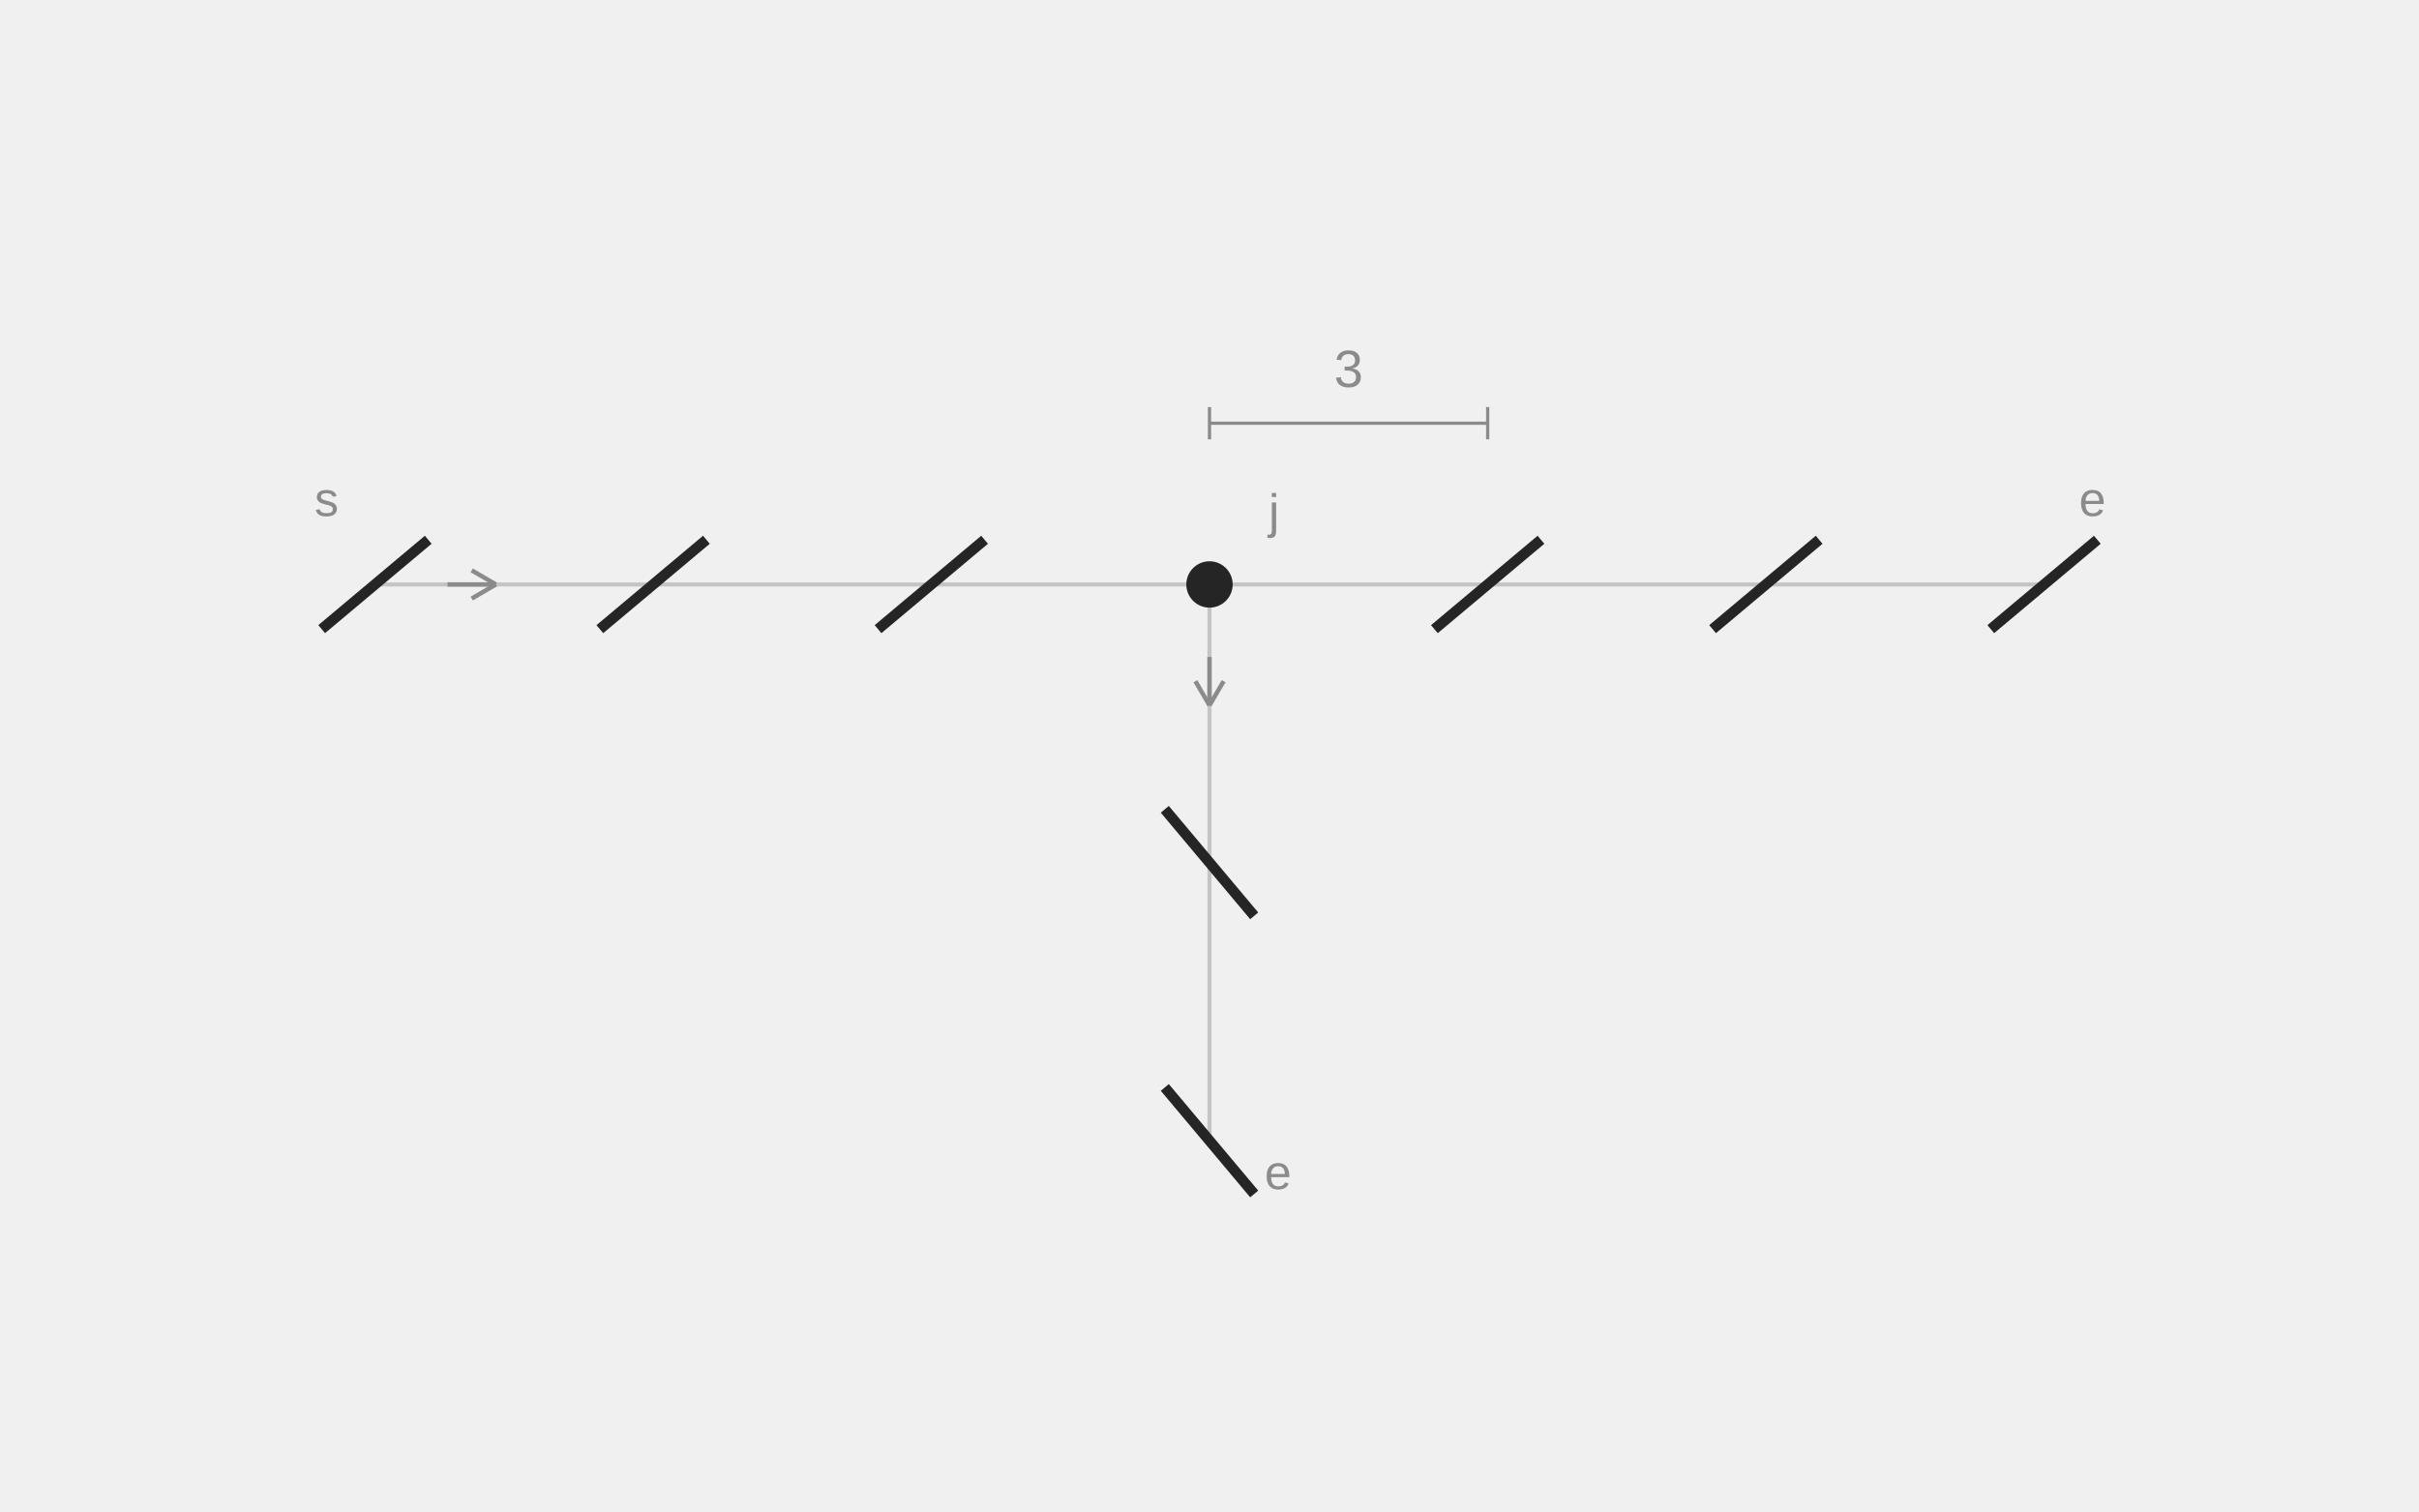
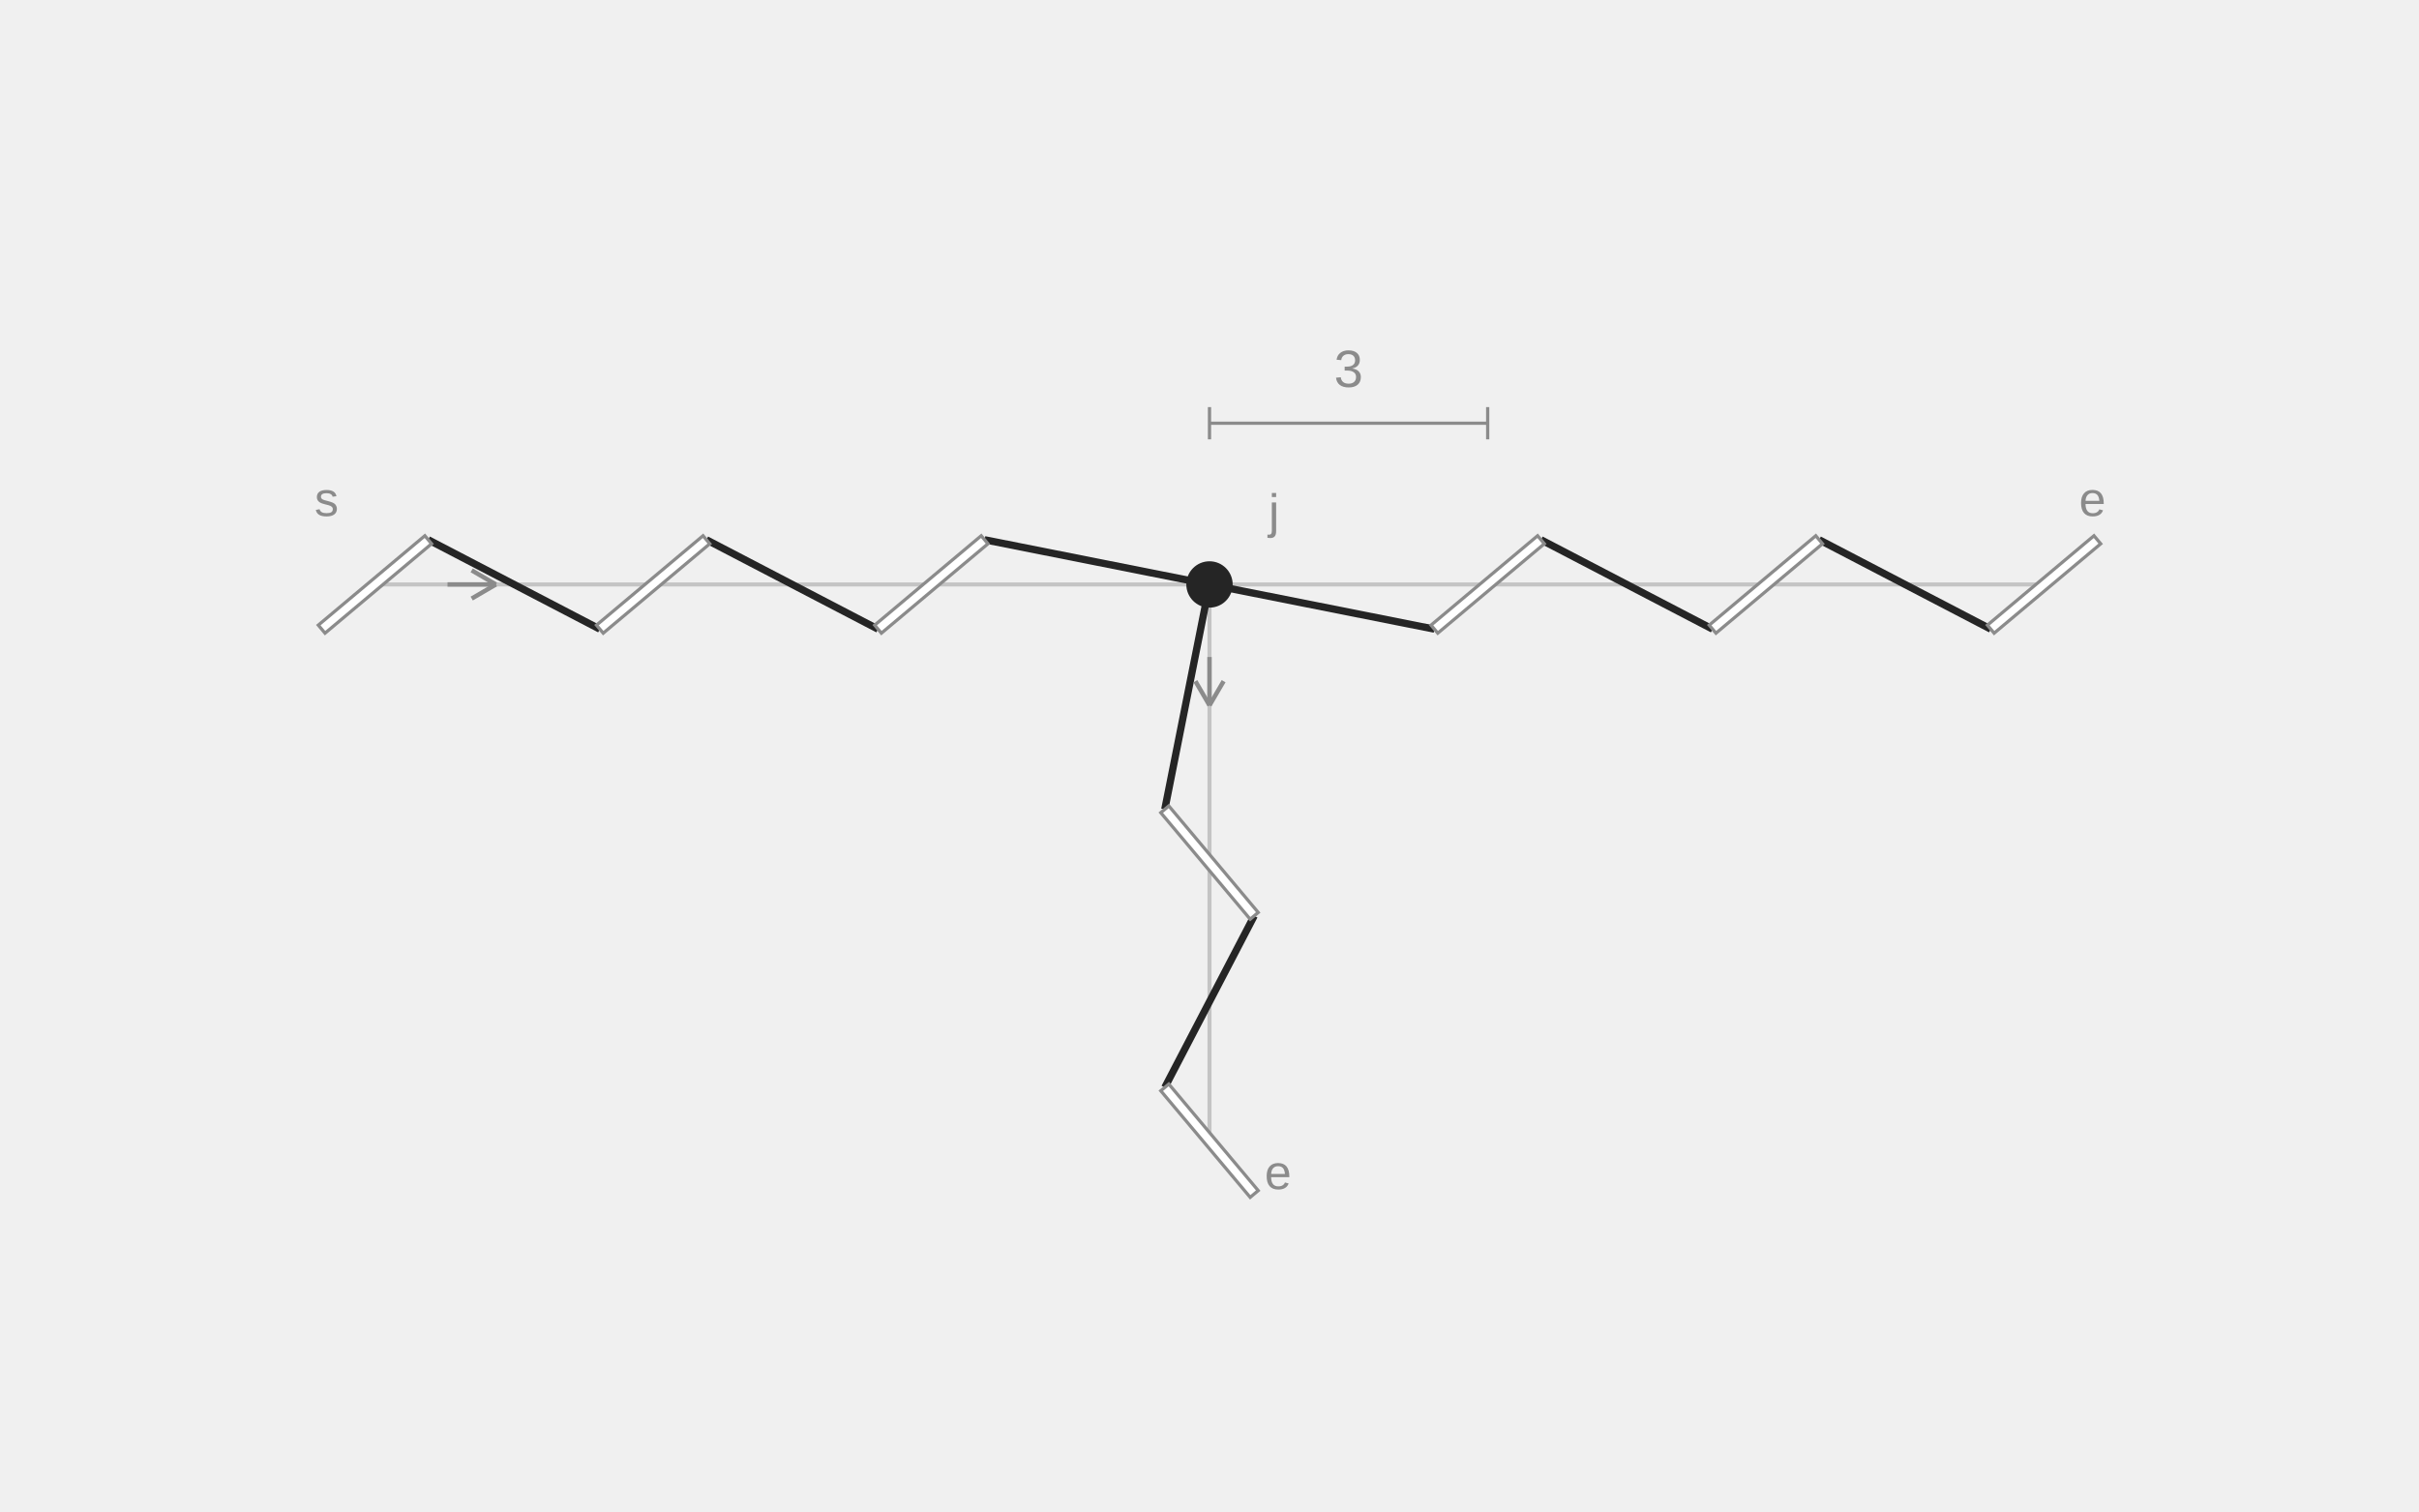
<svg xmlns="http://www.w3.org/2000/svg" width="600" height="375" viewBox="0 0 600 375" role="img" aria-labelledby="title description">
  <line class="guide" x1="300" y1="145" x2="93" y2="145" stroke="#C4C4C4" stroke-width="1" />
  <line class="guide" x1="300" y1="145" x2="507" y2="145" stroke="#C4C4C4" stroke-width="1" />
  <line class="guide" x1="300" y1="145" x2="300" y2="283" stroke="#C4C4C4" stroke-width="1" />
-   <line class="slit" x1="79.786" y1="156.088" x2="106.214" y2="133.912" stroke="#252525" stroke-width="2.6" />
-   <line class="slit" x1="148.786" y1="156.088" x2="175.214" y2="133.912" stroke="#252525" stroke-width="2.6" />
-   <line class="slit" x1="217.786" y1="156.088" x2="244.214" y2="133.912" stroke="#252525" stroke-width="2.6" />
-   <line class="slit" x1="493.786" y1="156.088" x2="520.214" y2="133.912" stroke="#252525" stroke-width="2.6" />
-   <line class="slit" x1="424.786" y1="156.088" x2="451.214" y2="133.912" stroke="#252525" stroke-width="2.6" />
-   <line class="slit" x1="355.786" y1="156.088" x2="382.214" y2="133.912" stroke="#252525" stroke-width="2.6" />
-   <line class="slit" x1="288.912" y1="269.786" x2="311.088" y2="296.214" stroke="#252525" stroke-width="2.6" />
-   <line class="slit" x1="288.912" y1="200.786" x2="311.088" y2="227.214" stroke="#252525" stroke-width="2.6" />
+   <line class="thread" x1="106.214" y1="133.912" x2="148.786" y2="156.088" stroke="#252525" stroke-width="1.8" />
+   <line class="thread" x1="175.214" y1="133.912" x2="217.786" y2="156.088" stroke="#252525" stroke-width="1.8" />
+   <line class="thread" x1="244.214" y1="133.912" x2="300" y2="145" stroke="#252525" stroke-width="1.8" />
+   <line class="thread" x1="300" y1="145" x2="355.786" y2="156.088" stroke="#252525" stroke-width="1.8" />
+   <line class="thread" x1="382.214" y1="133.912" x2="424.786" y2="156.088" stroke="#252525" stroke-width="1.8" />
+   <line class="thread" x1="451.214" y1="133.912" x2="493.786" y2="156.088" stroke="#252525" stroke-width="1.8" />
+   <line class="thread" x1="300" y1="145" x2="288.912" y2="200.786" stroke="#252525" stroke-width="1.8" />
+   <line class="thread" x1="311.088" y1="227.214" x2="288.912" y2="269.786" stroke="#252525" stroke-width="1.8" />
+   <line class="slit" x1="79.786" y1="156.088" x2="106.214" y2="133.912" stroke="#FFFFFF" stroke-width="2.6" />
+   <polygon class="slit-outline" points="80.621,157.084 107.05,134.908 105.379,132.916 78.95,155.092" fill="#FFFFFF" stroke="#8B8B8B" stroke-width="0.8" />
+   <line class="slit" x1="148.786" y1="156.088" x2="175.214" y2="133.912" stroke="#FFFFFF" stroke-width="2.6" />
+   <polygon class="slit-outline" points="149.621,157.084 176.05,134.908 174.379,132.916 147.95,155.092" fill="#FFFFFF" stroke="#8B8B8B" stroke-width="0.8" />
+   <line class="slit" x1="217.786" y1="156.088" x2="244.214" y2="133.912" stroke="#FFFFFF" stroke-width="2.6" />
+   <polygon class="slit-outline" points="218.621,157.084 245.05,134.908 243.379,132.916 216.95,155.092" fill="#FFFFFF" stroke="#8B8B8B" stroke-width="0.8" />
+   <line class="slit" x1="493.786" y1="156.088" x2="520.214" y2="133.912" stroke="#FFFFFF" stroke-width="2.6" />
+   <polygon class="slit-outline" points="494.621,157.084 521.05,134.908 519.379,132.916 492.95,155.092" fill="#FFFFFF" stroke="#8B8B8B" stroke-width="0.8" />
+   <line class="slit" x1="424.786" y1="156.088" x2="451.214" y2="133.912" stroke="#FFFFFF" stroke-width="2.6" />
+   <polygon class="slit-outline" points="425.621,157.084 452.05,134.908 450.379,132.916 423.95,155.092" fill="#FFFFFF" stroke="#8B8B8B" stroke-width="0.8" />
+   <line class="slit" x1="355.786" y1="156.088" x2="382.214" y2="133.912" stroke="#FFFFFF" stroke-width="2.6" />
+   <polygon class="slit-outline" points="356.621,157.084 383.05,134.908 381.379,132.916 354.95,155.092" fill="#FFFFFF" stroke="#8B8B8B" stroke-width="0.8" />
+   <line class="slit" x1="288.912" y1="269.786" x2="311.088" y2="296.214" stroke="#FFFFFF" stroke-width="2.6" />
+   <polygon class="slit-outline" points="287.916,270.621 310.092,297.05 312.084,295.379 289.908,268.95" fill="#FFFFFF" stroke="#8B8B8B" stroke-width="0.8" />
+   <line class="slit" x1="288.912" y1="200.786" x2="311.088" y2="227.214" stroke="#FFFFFF" stroke-width="2.6" />
+   <polygon class="slit-outline" points="287.916,201.621 310.092,228.05 312.084,226.379 289.908,199.95" fill="#FFFFFF" stroke="#8B8B8B" stroke-width="0.8" />
  <circle class="hole" cx="300" cy="145" r="5.75" fill="#252525" />
  <line class="dimension" x1="300" y1="105" x2="369" y2="105" stroke="#8B8B8B" stroke-width="0.8" />
  <line class="dimension" x1="300" y1="109" x2="300" y2="101" stroke="#8B8B8B" stroke-width="0.8" />
  <line class="dimension" x1="369" y1="109" x2="369" y2="101" stroke="#8B8B8B" stroke-width="0.8" />
  <text class="measurement" x="334.5" y="96" text-anchor="middle" font-family="Arial,sans-serif" font-size="13" fill="#8B8B8B">3</text>
  <text class="notation-start" x="81" y="128" text-anchor="middle" font-family="Arial,sans-serif" font-size="12" fill="#8B8B8B">s</text>
  <line class="direction" x1="111" y1="145" x2="123" y2="145" stroke="#8B8B8B" stroke-width="1.1" />
  <line class="direction" x1="123" y1="145" x2="117" y2="141.5" stroke="#8B8B8B" stroke-width="1.1" />
  <line class="direction" x1="123" y1="145" x2="117" y2="148.5" stroke="#8B8B8B" stroke-width="1.1" />
  <text class="notation-end" x="519" y="128" text-anchor="middle" font-family="Arial,sans-serif" font-size="12" fill="#8B8B8B">e</text>
  <text class="notation-end" x="317" y="295" text-anchor="middle" font-family="Arial,sans-serif" font-size="12" fill="#8B8B8B">e</text>
  <line class="direction" x1="300" y1="163" x2="300" y2="175" stroke="#8B8B8B" stroke-width="1.1" />
  <line class="direction" x1="300" y1="175" x2="303.5" y2="169" stroke="#8B8B8B" stroke-width="1.1" />
  <line class="direction" x1="300" y1="175" x2="296.5" y2="169" stroke="#8B8B8B" stroke-width="1.1" />
  <text class="notation-junction" x="316" y="131" text-anchor="middle" font-family="Arial,sans-serif" font-size="12" fill="#8B8B8B">j</text>
</svg>
